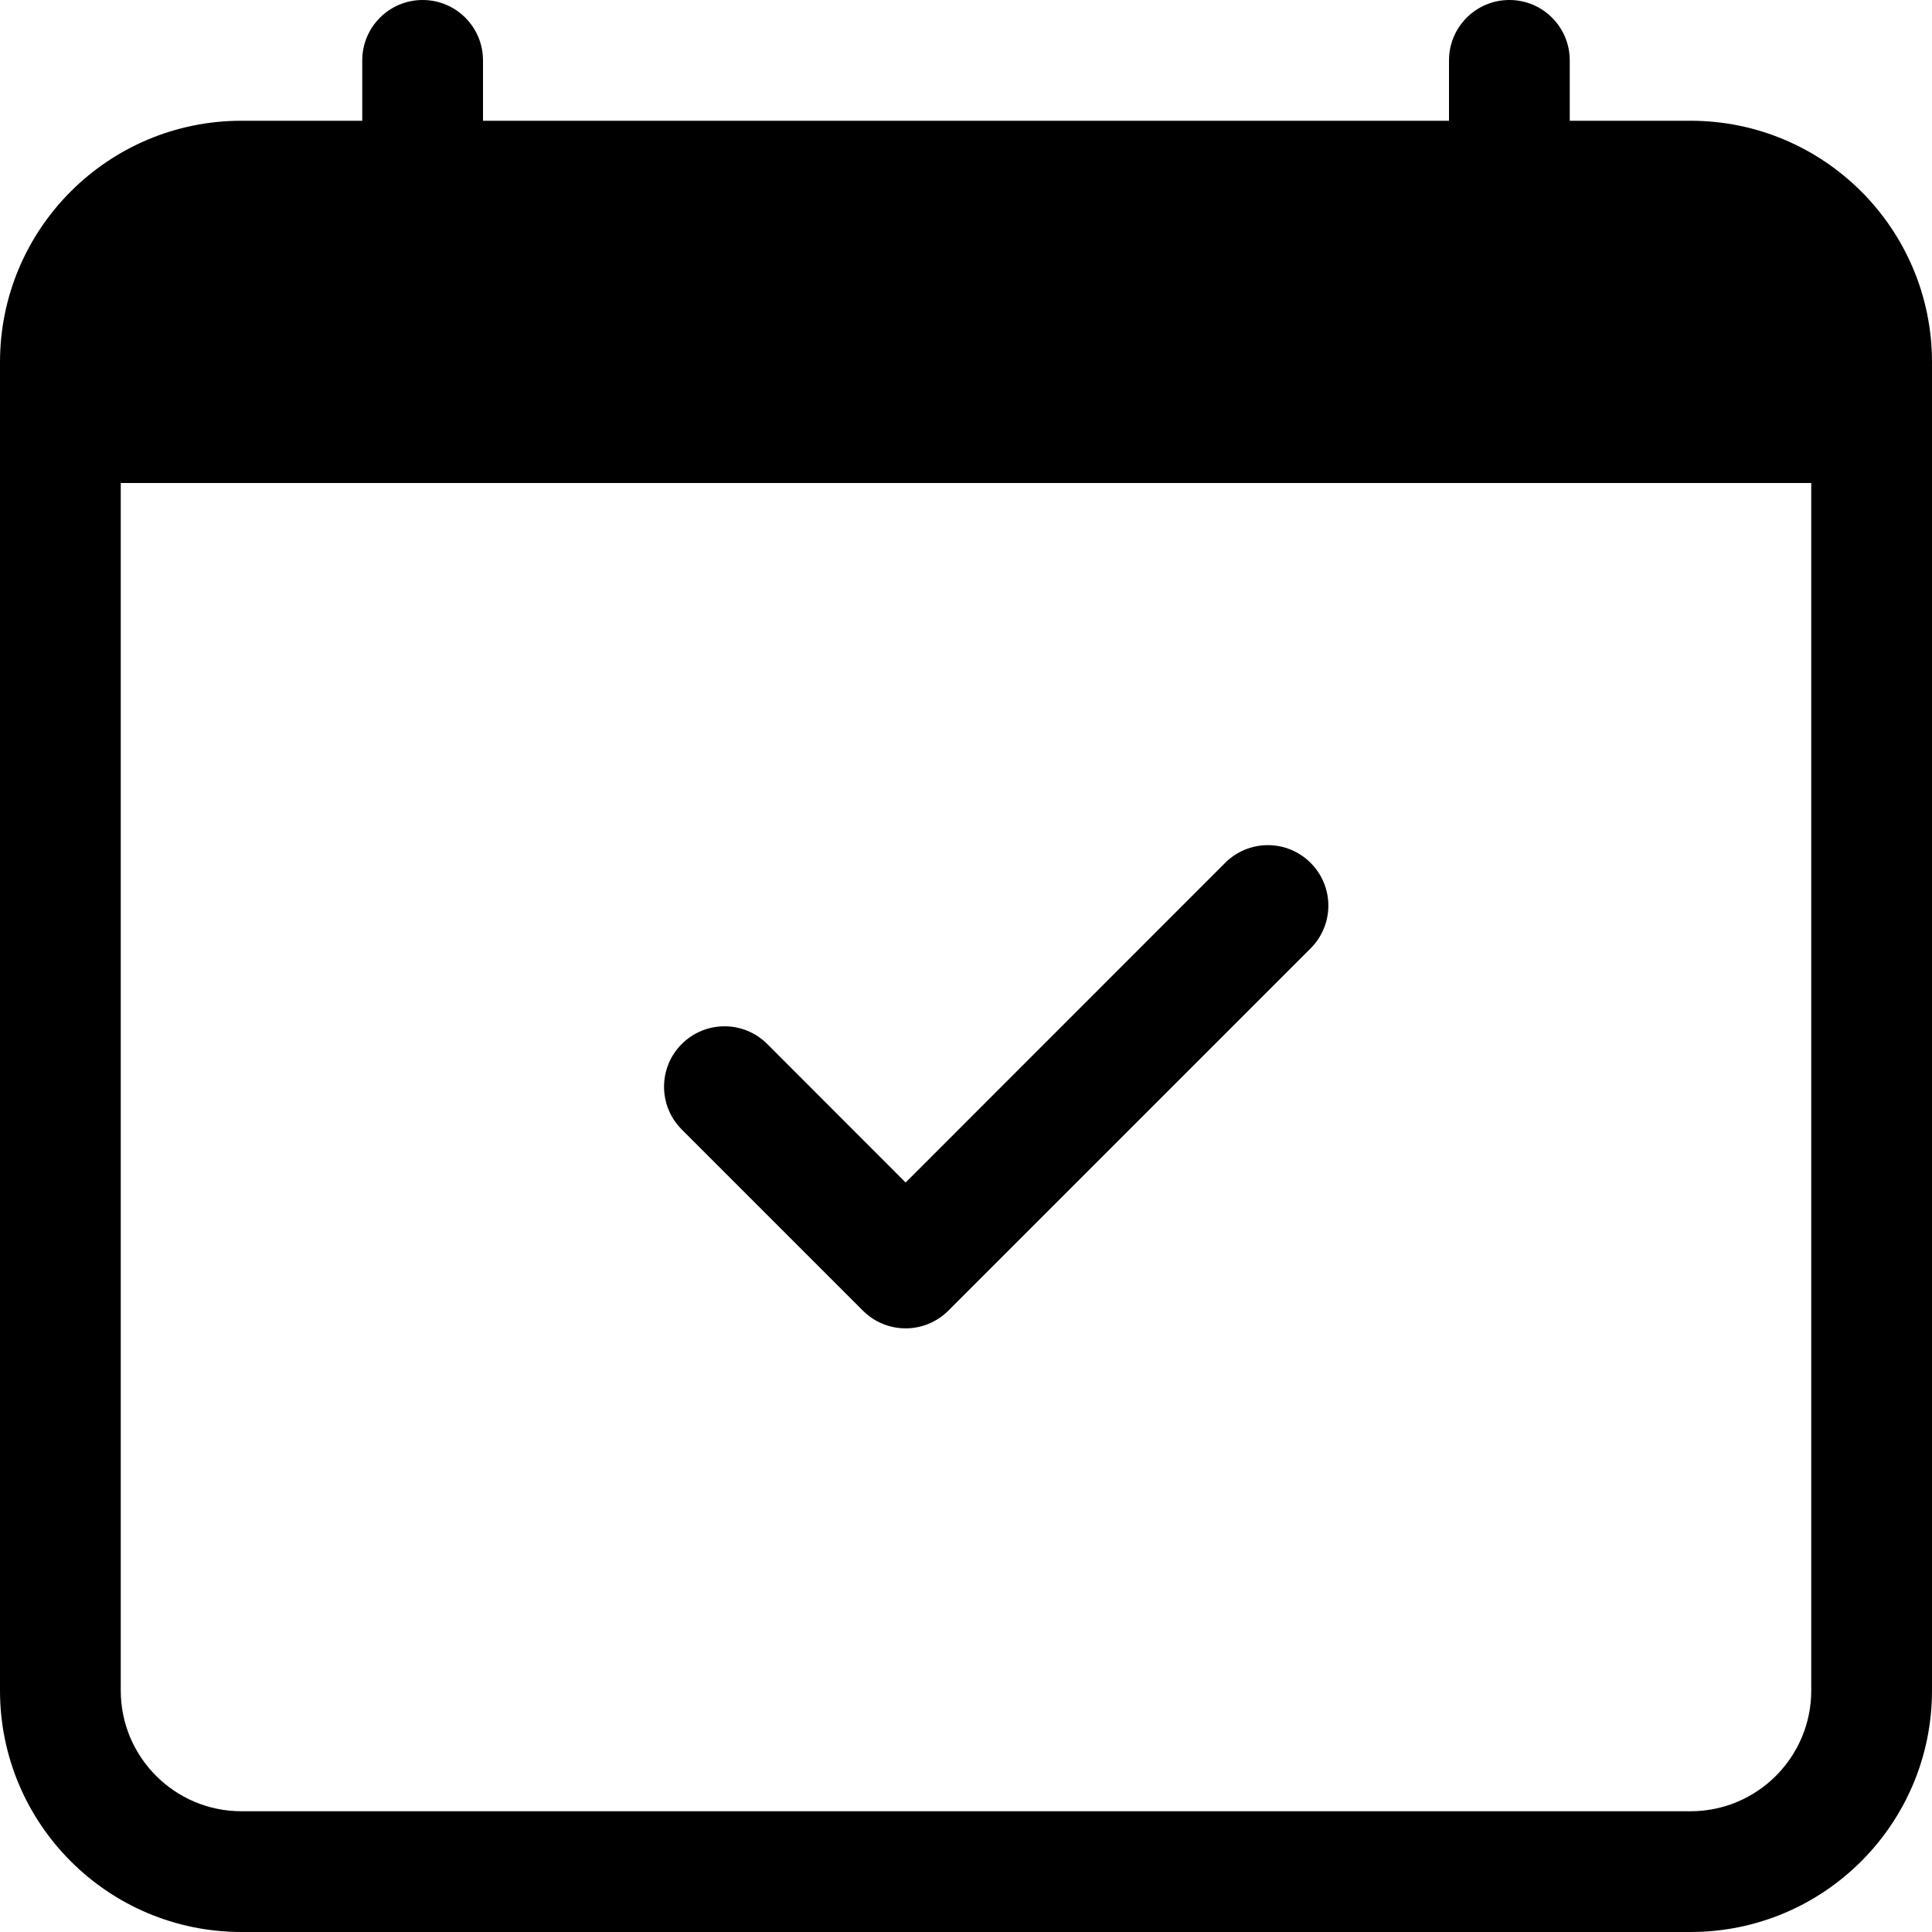
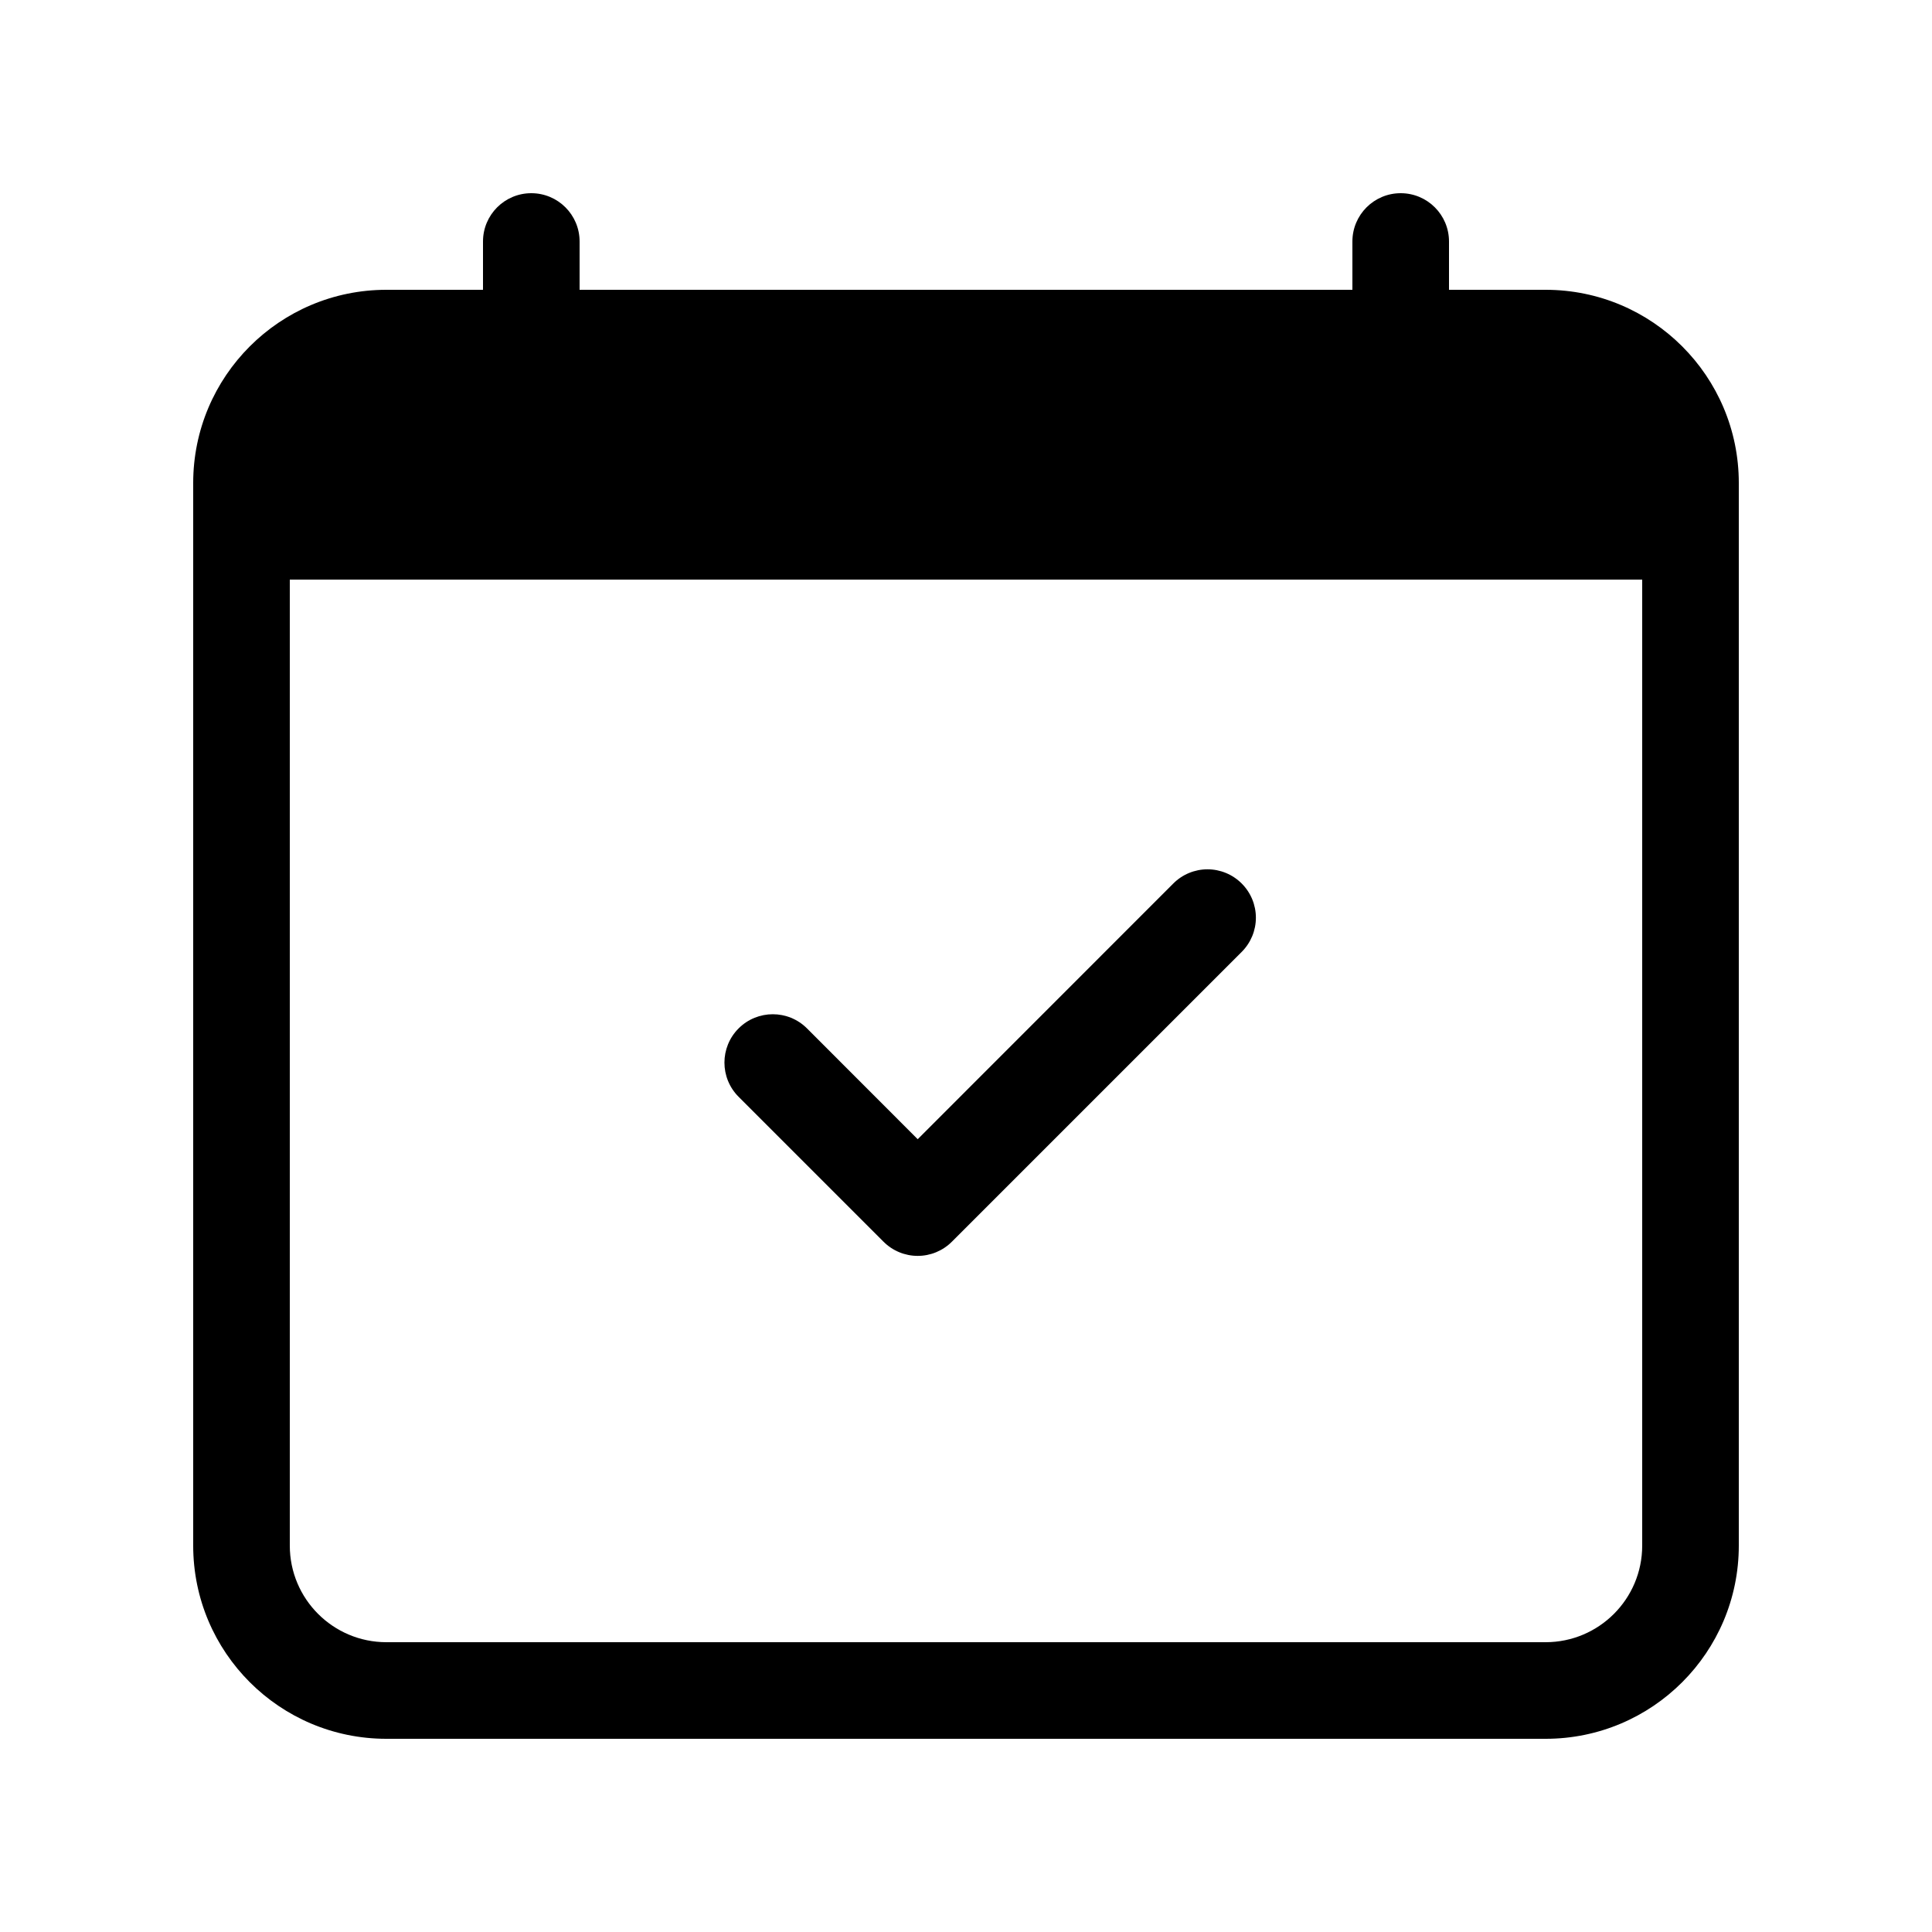
- <svg xmlns="http://www.w3.org/2000/svg" width="16" height="16" fill="currentColor" class="bi bi-calendar-check" viewBox="0 0 16 16">
+ <svg xmlns="http://www.w3.org/2000/svg" width="16" height="16" fill="currentColor" class="bi bi-calendar-check" viewBox="-2 -2 20 20">
  <path d="M10.854 7.146a.5.5 0 0 1 0 .708l-3 3a.5.5 0 0 1-.708 0l-1.5-1.5a.5.5 0 1 1 .708-.708L7.5 9.793l2.646-2.647a.5.5 0 0 1 .708 0" />
  <path d="M3.5 0a.5.5 0 0 1 .5.5V1h8V.5a.5.5 0 0 1 1 0V1h1a2 2 0 0 1 2 2v11a2 2 0 0 1-2 2H2a2 2 0 0 1-2-2V3a2 2 0 0 1 2-2h1V.5a.5.5 0 0 1 .5-.5M1 4v10a1 1 0 0 0 1 1h12a1 1 0 0 0 1-1V4z" />
</svg>
